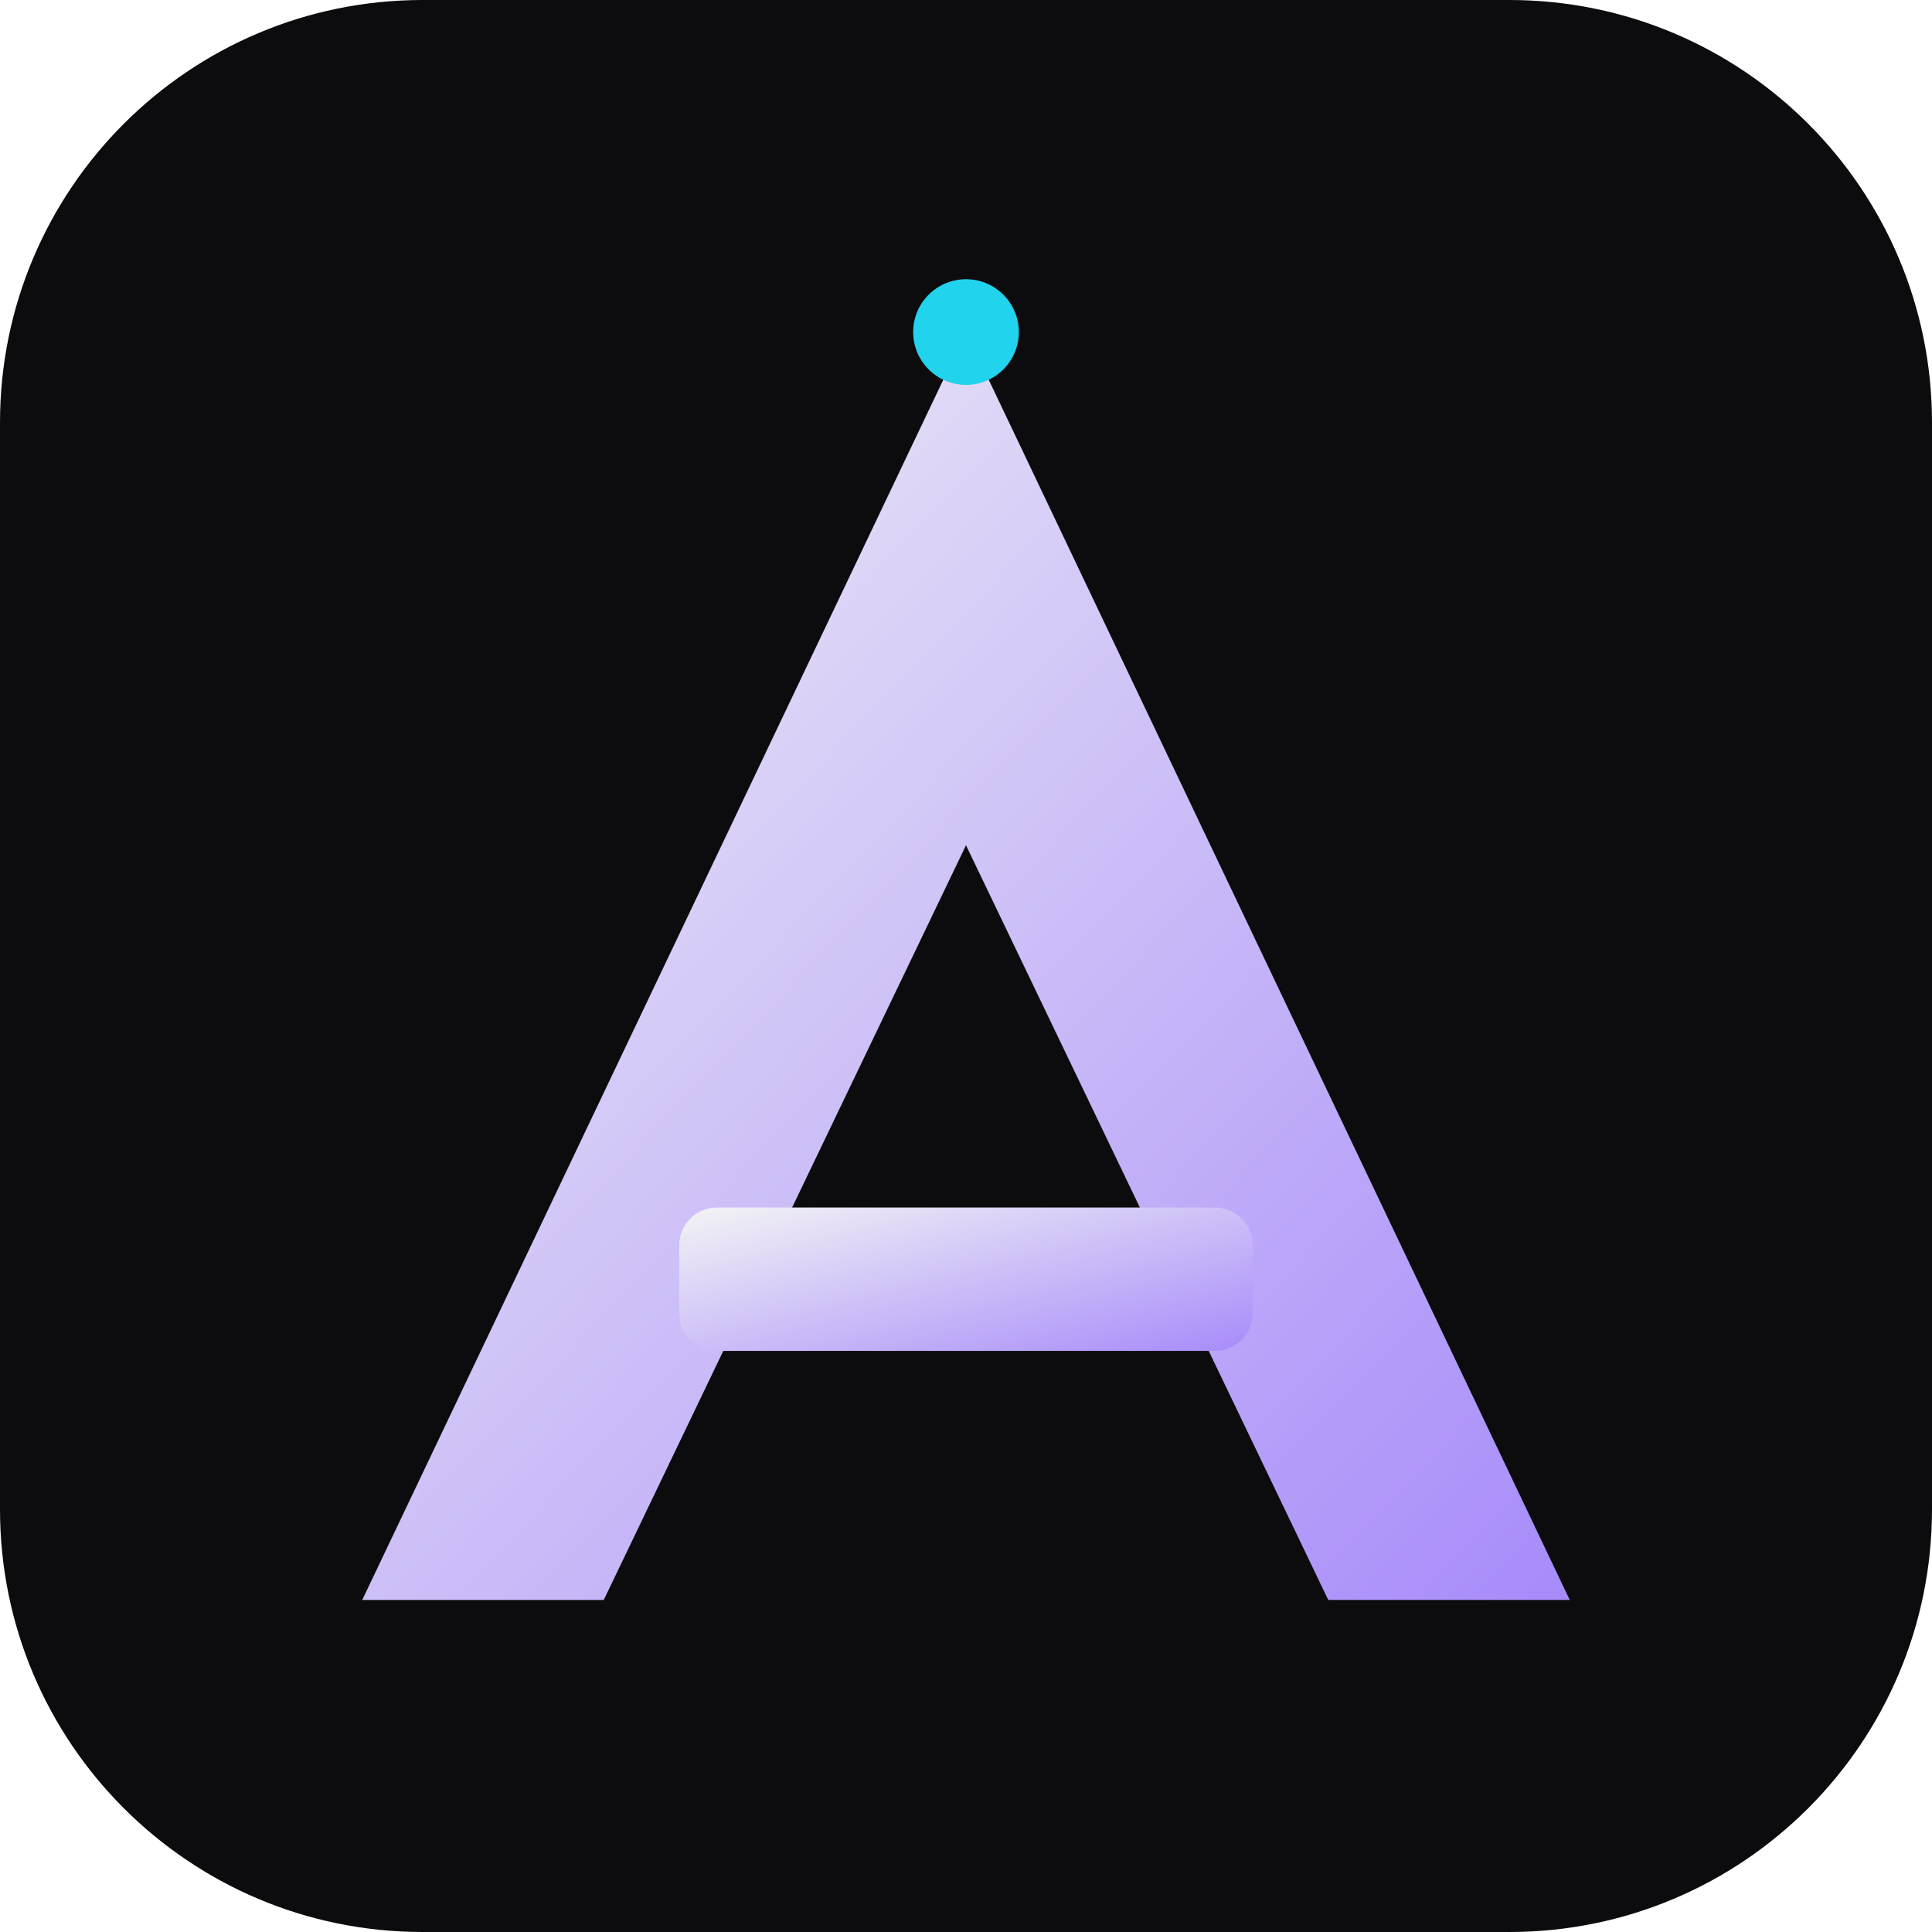
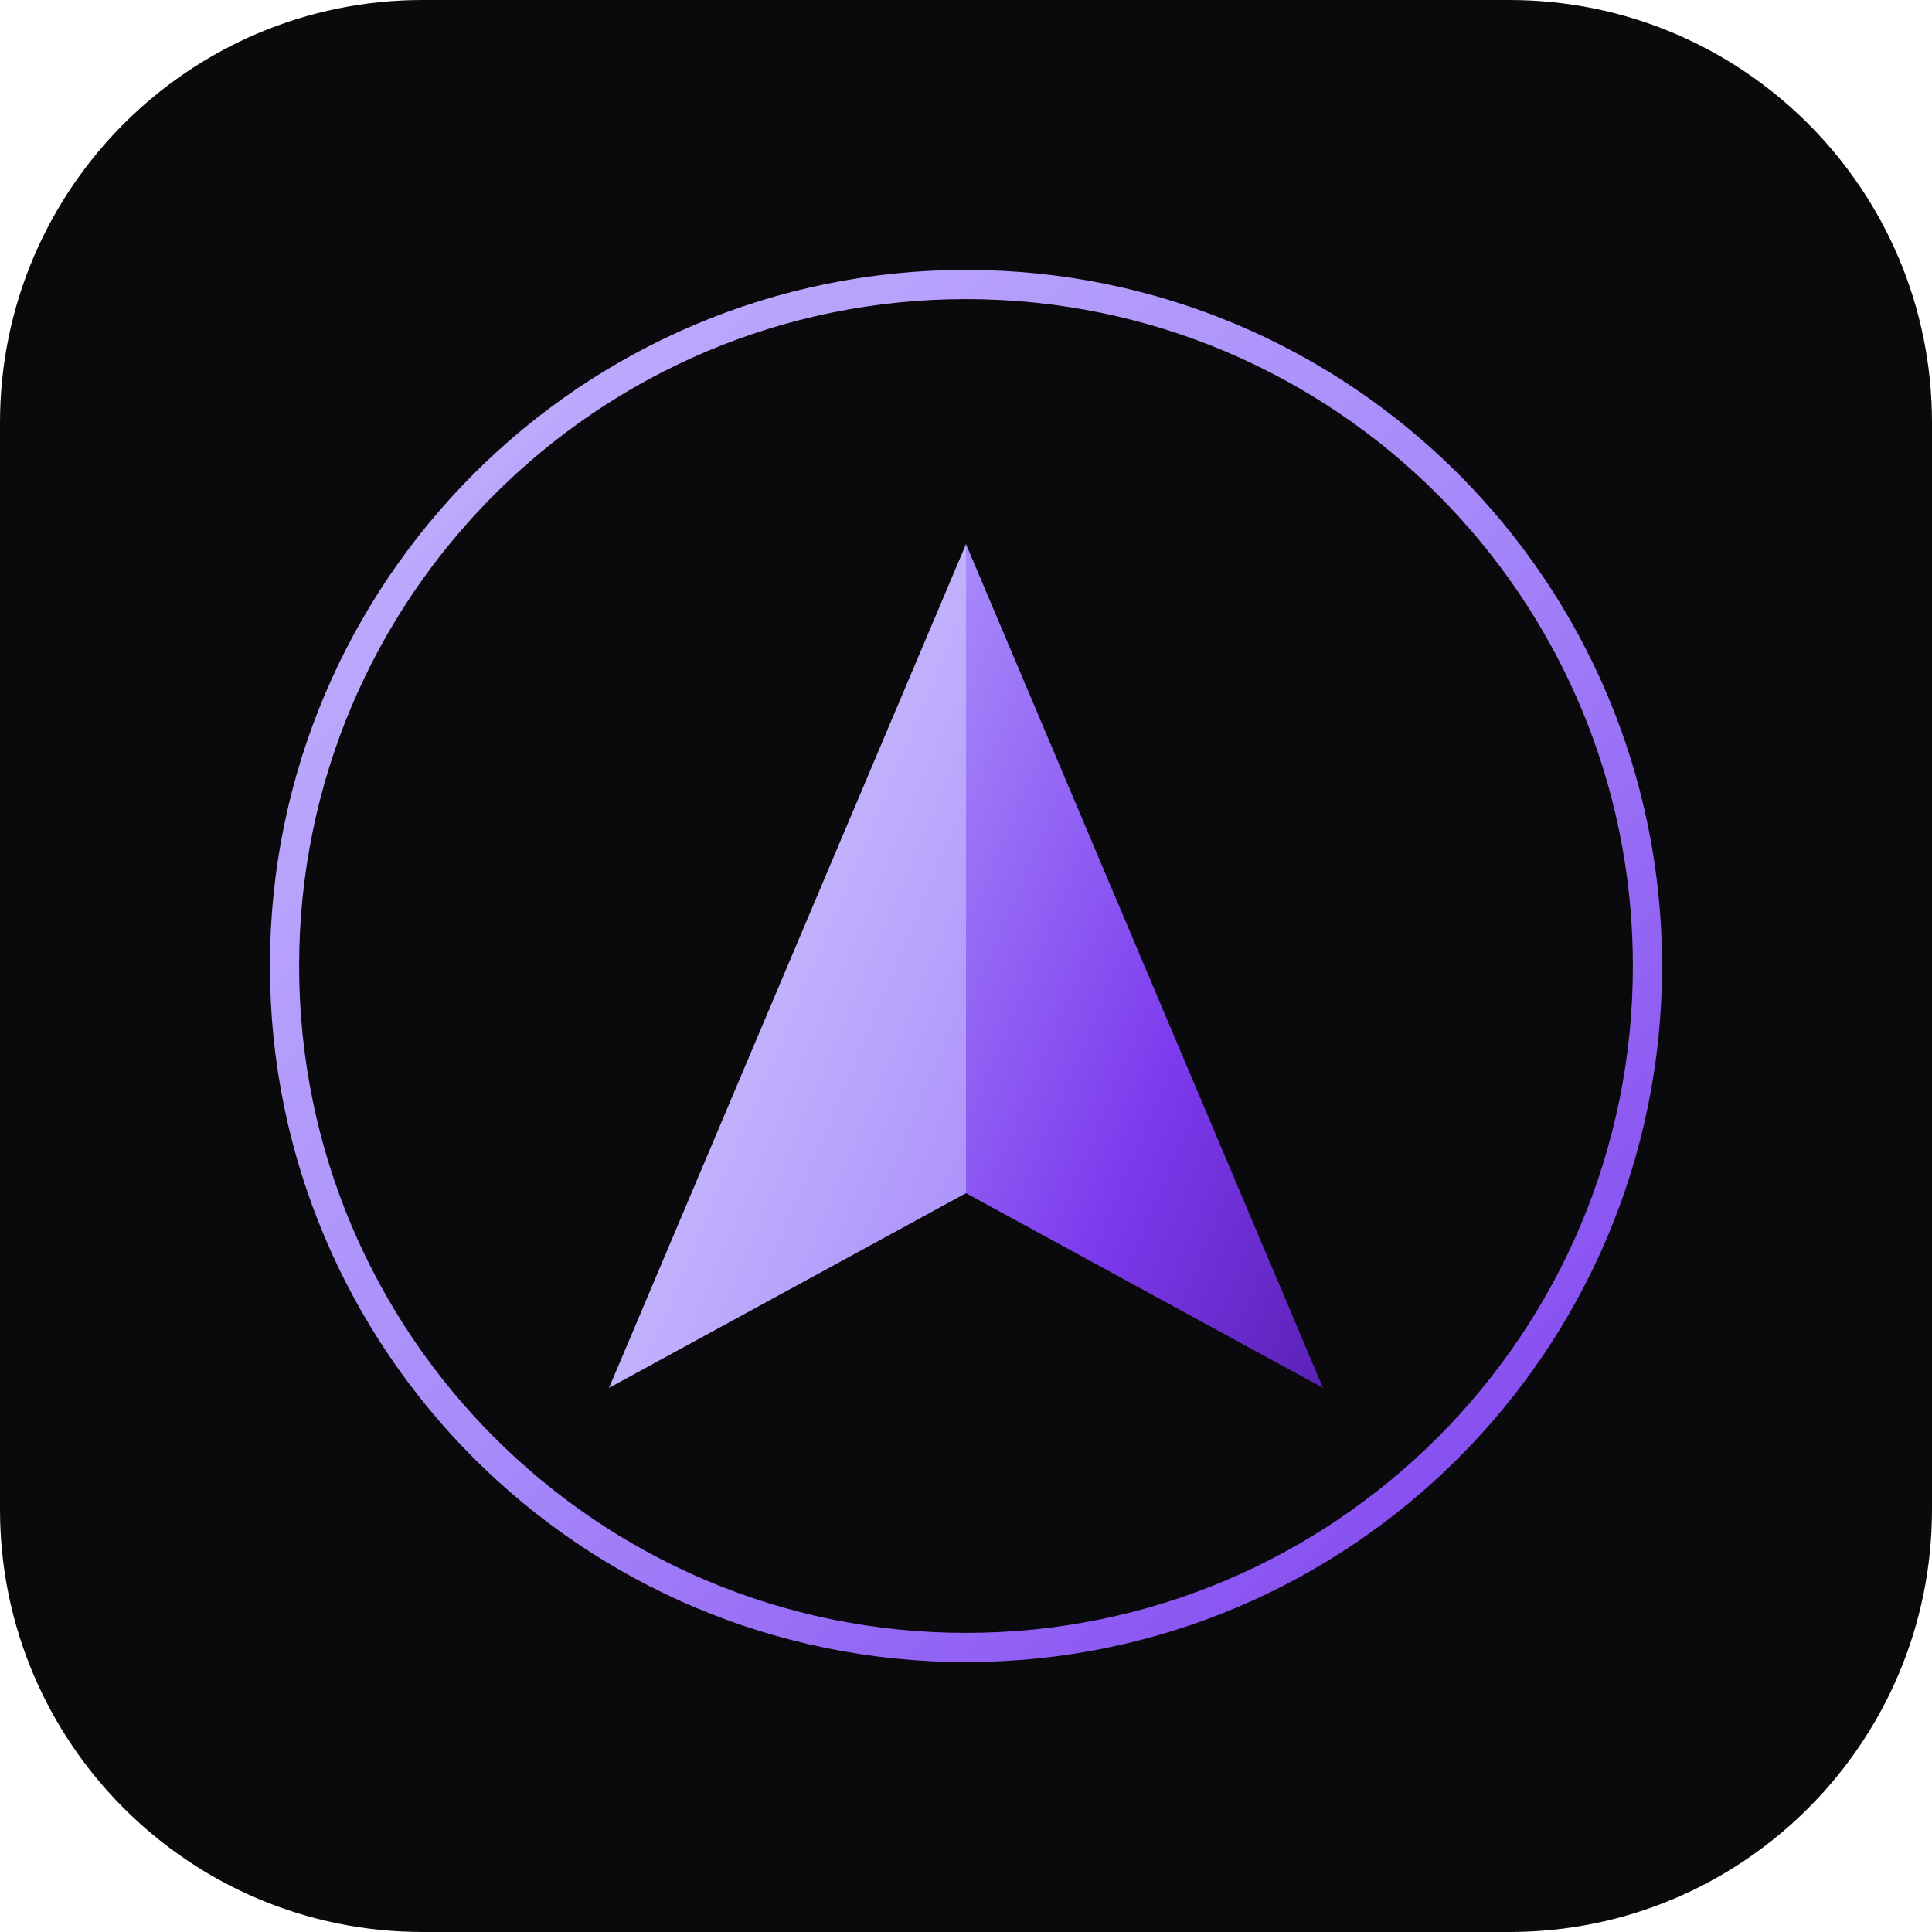
<svg xmlns="http://www.w3.org/2000/svg" viewBox="0 0 512 512">
  <defs>
-     <linearGradient id="g" x1="0" y1="0" x2="1" y2="1">
-       <stop offset="0" stop-color="#F4F4F5" />
-       <stop offset="1" stop-color="#A78BFA" />
+     <linearGradient id="ring" x1="0" y1="0" x2="1" y2="1">
+       <stop offset="0%" stop-color="#C4B5FD" />
+       <stop offset="50%" stop-color="#A78BFA" />
+       <stop offset="100%" stop-color="#7C3AED" />
+     </linearGradient>
+     <linearGradient id="hL" x1="0" y1="0" x2="1" y2="1">
+       <stop offset="0%" stop-color="#EDE9FE" />
+       <stop offset="45%" stop-color="#C4B5FD" />
+       <stop offset="100%" stop-color="#A78BFA" />
+     </linearGradient>
+     <linearGradient id="hR" x1="0" y1="0" x2="1" y2="1">
+       <stop offset="0%" stop-color="#A78BFA" />
+       <stop offset="60%" stop-color="#7C3AED" />
+       <stop offset="100%" stop-color="#5B21B6" />
    </linearGradient>
  </defs>
-   <rect width="512" height="512" rx="112" fill="#0C0C0E" />
-   <path d="M256 88 L416 424 L352 424 L256 224 L160 424 L96 424 Z" fill="url(#g)" />
-   <rect x="180" y="320" width="152" height="38" rx="10" fill="url(#g)" />
-   <circle cx="256" cy="88" r="14" fill="#22D3EE" />
+   <rect width="512" height="512" rx="112" fill="#0A0A0D" />
+   <g transform="translate(256,256) scale(4.3) translate(-50,-50)">
+     <circle cx="50" cy="50" r="42" fill="none" stroke="url(#ring)" stroke-width="1.8" />
+     <line x1="50" y1="4" x2="50" y2="15" stroke="url(#ring)" stroke-width="2.8" stroke-linecap="round" />
+     <line x1="50" y1="85" x2="50" y2="96" stroke="url(#ring)" stroke-width="2.8" stroke-linecap="round" />
+     <line x1="4" y1="50" x2="15" y2="50" stroke="url(#ring)" stroke-width="2.8" stroke-linecap="round" />
+     <line x1="85" y1="50" x2="96" y2="50" stroke="url(#ring)" stroke-width="2.8" stroke-linecap="round" />
+     <path d="M50 24 L28 76 L50 64 Z" fill="url(#hL)" />
+     <path d="M50 24 L72 76 L50 64 Z" fill="url(#hR)" />
+   </g>
</svg>
